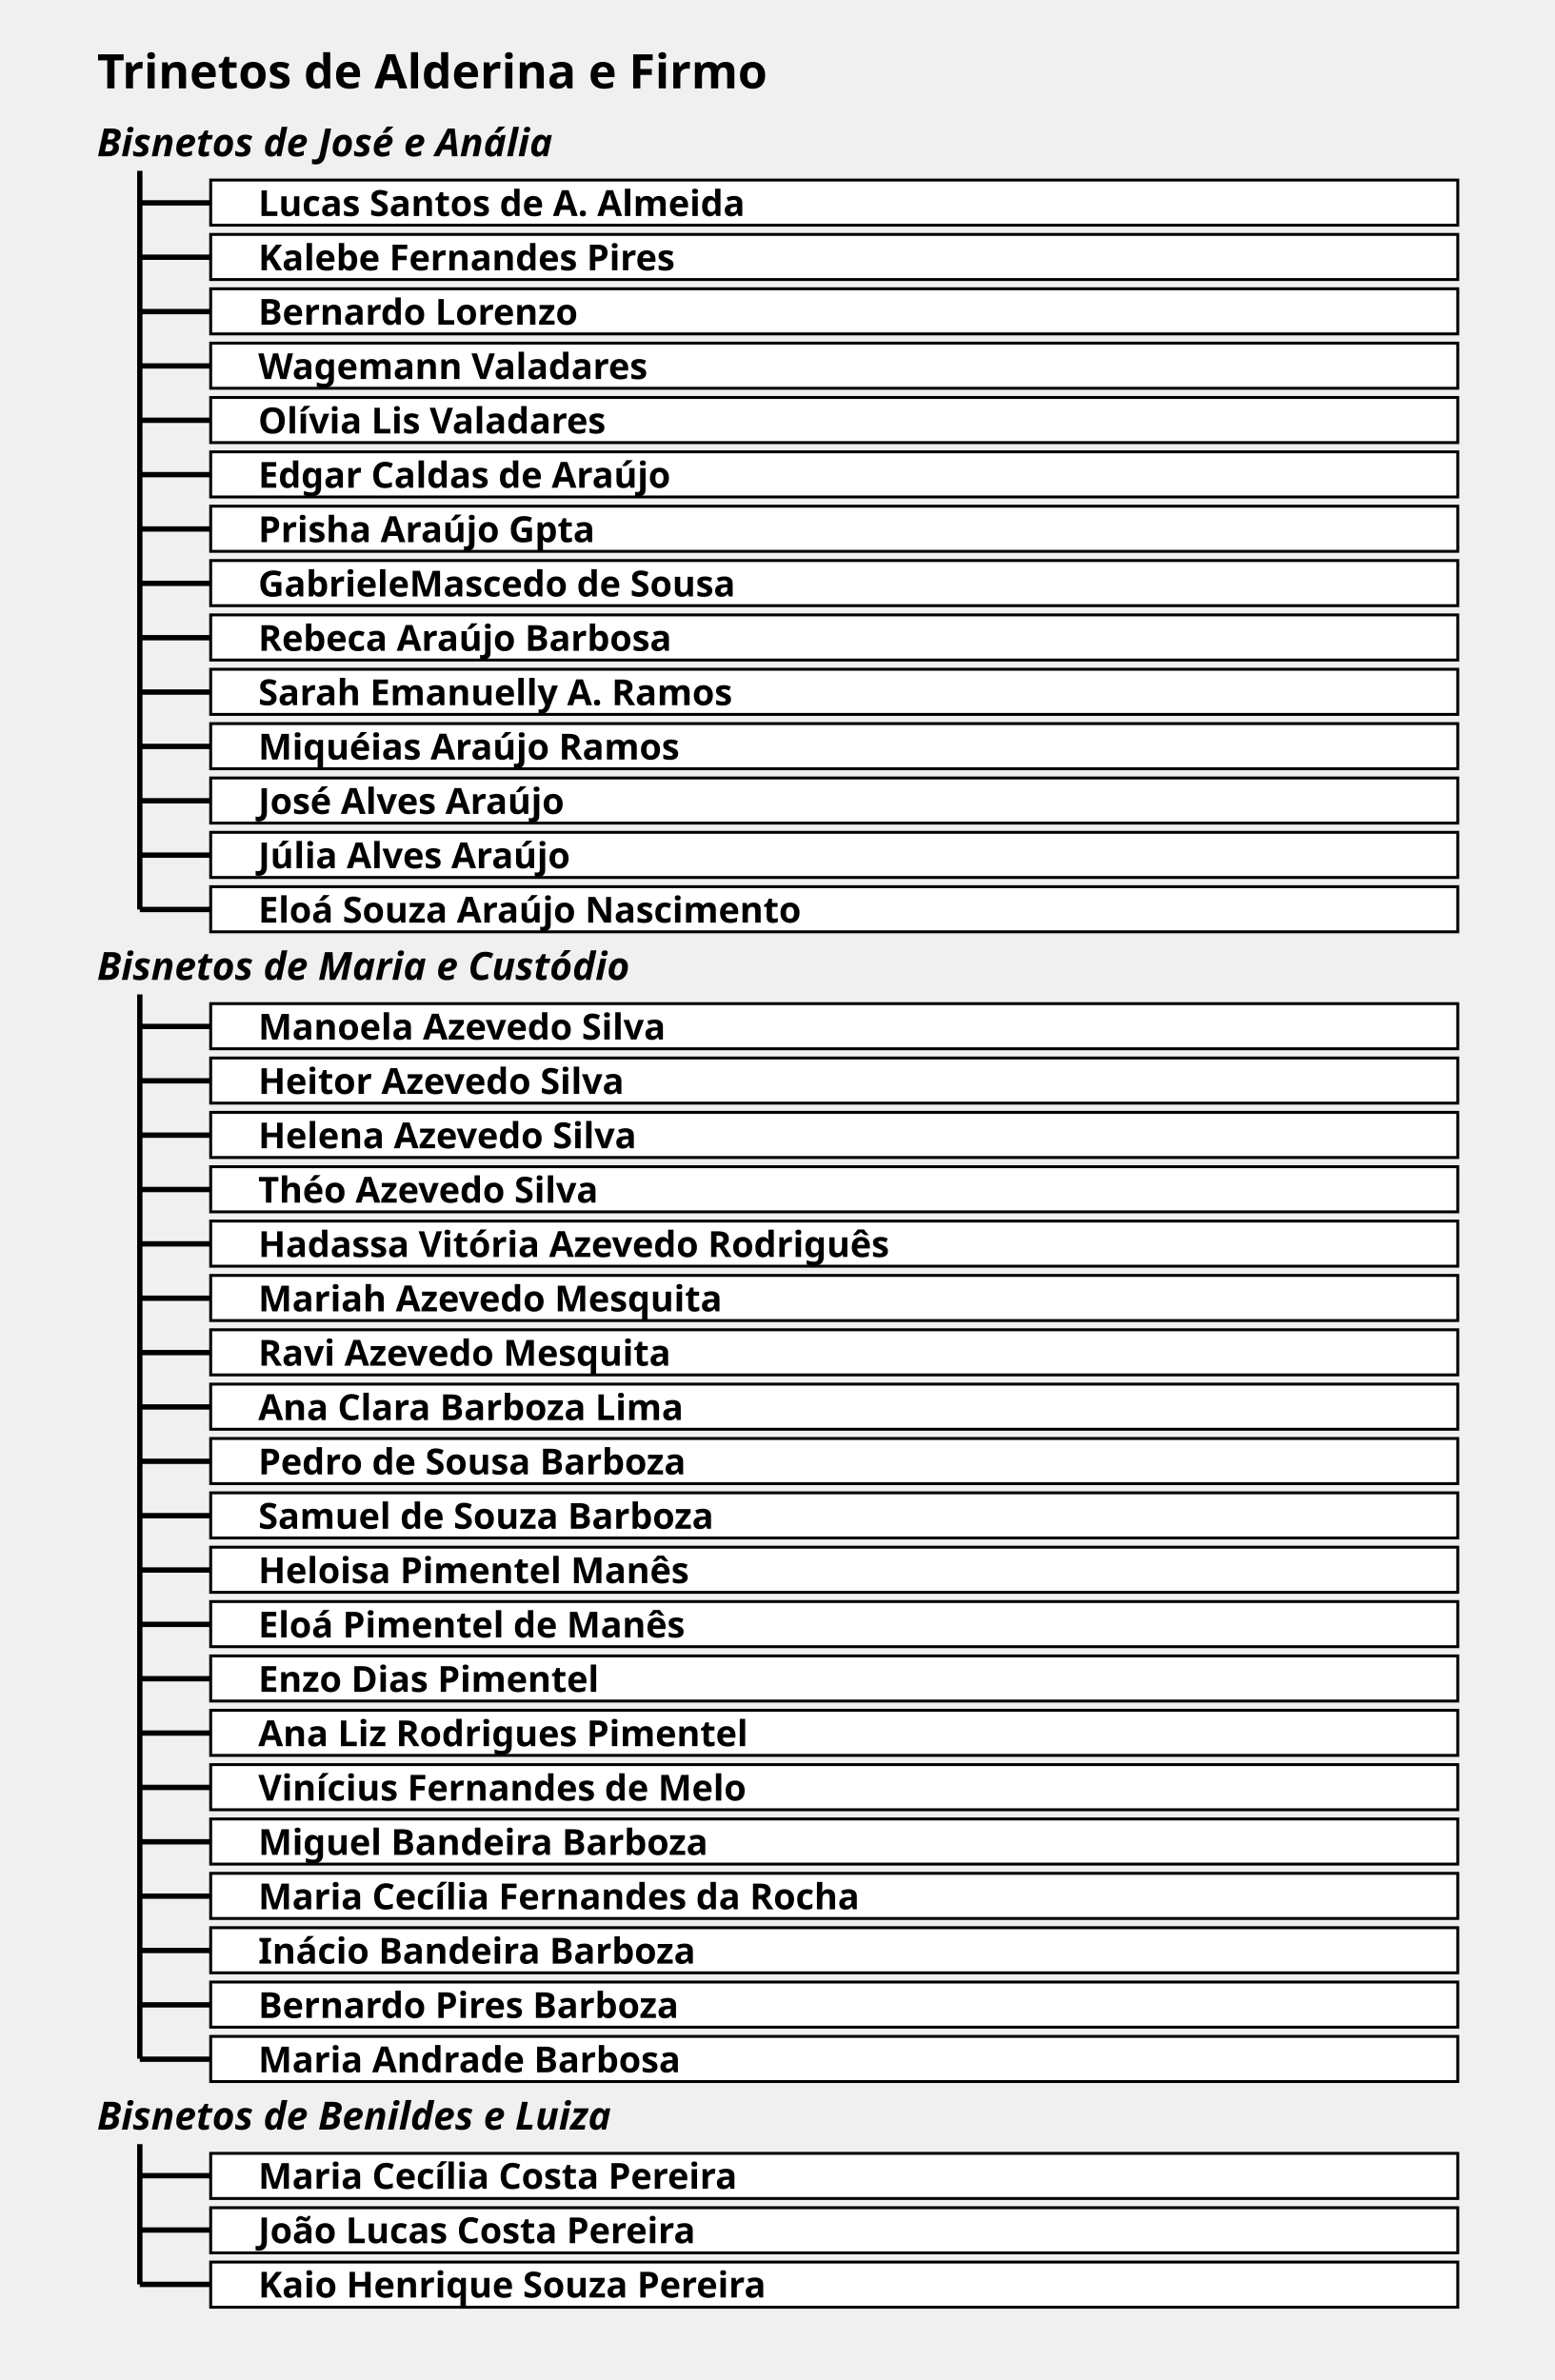
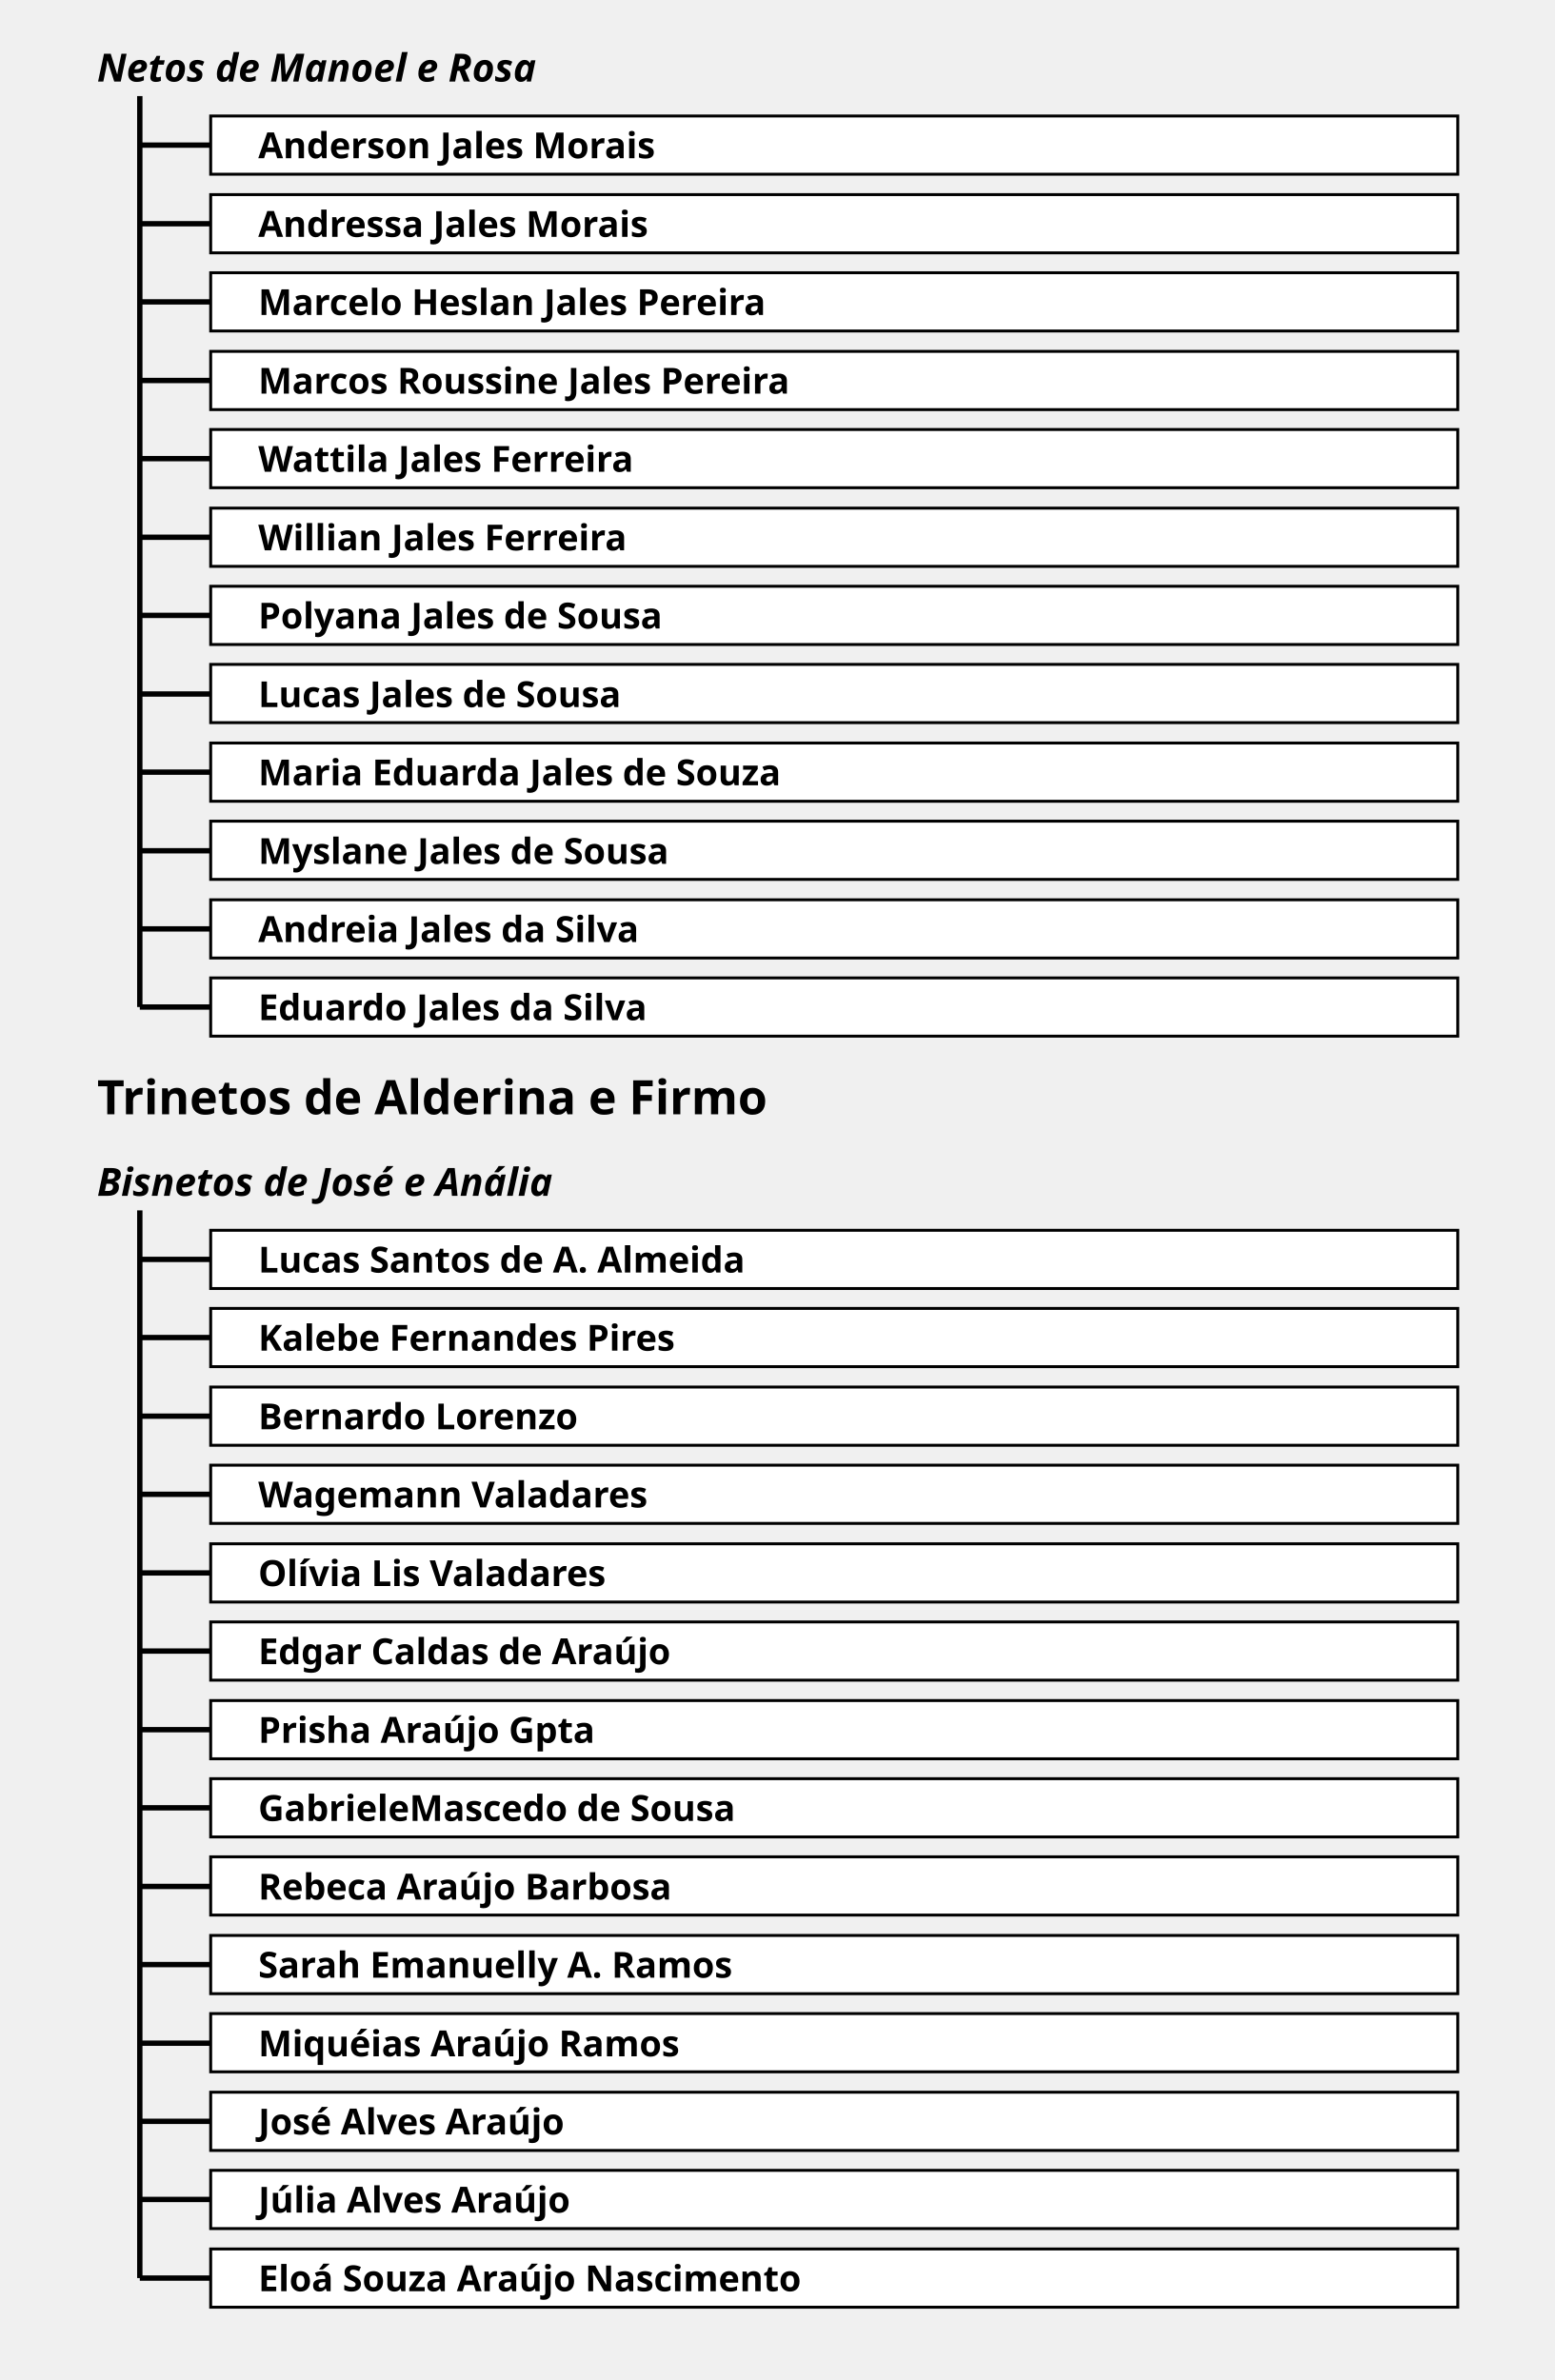
<svg xmlns="http://www.w3.org/2000/svg" id="Layer_1" version="1.1" viewBox="0 0 320.3 490.4">
  <defs>
    <style>
      .cb  { font-family: AGaramondPro-Bold, "Adobe Garamond Pro"; font-size: 7.6px; font-weight: 700; }
      .hdr { font-family: AGaramondPro-Italic, "Adobe Garamond Pro"; font-size: 8px; font-style: italic; font-weight: 700; }
      .sec { font-family: AGaramondPro-Bold, "Adobe Garamond Pro"; font-size: 9.8px; font-weight: 700; }
      .ttl { font-family: AGaramondPro-Bold, "Adobe Garamond Pro"; font-size: 11.5px; font-weight: 700; }
      .nm1 { font-family: AGaramondPro-Bold, "Adobe Garamond Pro"; font-size: 6.8px; font-weight: 700; }
      .sp1 { font-family: AGaramondPro-BoldItalic, "Adobe Garamond Pro"; font-size: 6.8px; font-style: italic; font-weight: 700; }
      .cap1 { font-family: AGaramondPro-Italic, "Adobe Garamond Pro"; font-size: 5.6px; font-style: italic; }
      .nm { font-family: AGaramondPro-Bold, "Adobe Garamond Pro"; font-size: 7.4px; font-weight: 700; }
      .sp { font-family: AGaramondPro-BoldItalic, "Adobe Garamond Pro"; font-size: 7.4px; font-style: italic; font-weight: 700; }
      .box { fill: #fff; stroke: #000; stroke-width: .6px; stroke-miterlimit: 11.3; }
      .ln { fill: none; stroke: #000; stroke-width: 1.1px; stroke-miterlimit: 11.3; }
      .pbox { fill: none; stroke: #000; stroke-width: .5px; stroke-miterlimit: 11.3; }
    </style>
  </defs>
-   <text class="sec" transform="translate(20 18.2)">
+   <text class="hdr" transform="translate(20 16.8)">
+     <tspan x="0" y="0">Netos de Manoel e Rosa</tspan>
+   </text>
+   <path class="ln" d="M28.8,19.8v187.7" />
+   <line class="ln" x1="28.8" y1="29.9" x2="43.4" y2="29.9" />
+   <rect class="box" x="43.4" y="23.9" width="256.9" height="12.0" />
+   <text class="nm" transform="translate(53.2 32.6)">
+     <tspan x="0" y="0">Anderson Jales Morais</tspan>
+   </text>
+   <line class="ln" x1="28.8" y1="46.1" x2="43.4" y2="46.1" />
+   <rect class="box" x="43.4" y="40.1" width="256.9" height="12.0" />
+   <text class="nm" transform="translate(53.2 48.8)">
+     <tspan x="0" y="0">Andressa Jales Morais</tspan>
+   </text>
+   <line class="ln" x1="28.8" y1="62.2" x2="43.4" y2="62.2" />
+   <rect class="box" x="43.4" y="56.2" width="256.9" height="12.0" />
+   <text class="nm" transform="translate(53.2 64.9)">
+     <tspan x="0" y="0">Marcelo Heslan Jales Pereira</tspan>
+   </text>
+   <line class="ln" x1="28.8" y1="78.4" x2="43.4" y2="78.4" />
+   <rect class="box" x="43.4" y="72.4" width="256.9" height="12.0" />
+   <text class="nm" transform="translate(53.2 81.1)">
+     <tspan x="0" y="0">Marcos Roussine Jales Pereira</tspan>
+   </text>
+   <line class="ln" x1="28.8" y1="94.5" x2="43.4" y2="94.5" />
+   <rect class="box" x="43.4" y="88.5" width="256.9" height="12.0" />
+   <text class="nm" transform="translate(53.2 97.2)">
+     <tspan x="0" y="0">Wattila Jales Ferreira</tspan>
+   </text>
+   <line class="ln" x1="28.8" y1="110.7" x2="43.4" y2="110.7" />
+   <rect class="box" x="43.4" y="104.7" width="256.9" height="12.0" />
+   <text class="nm" transform="translate(53.2 113.4)">
+     <tspan x="0" y="0">Willian Jales Ferreira</tspan>
+   </text>
+   <line class="ln" x1="28.8" y1="126.8" x2="43.4" y2="126.8" />
+   <rect class="box" x="43.4" y="120.8" width="256.9" height="12.0" />
+   <text class="nm" transform="translate(53.2 129.5)">
+     <tspan x="0" y="0">Polyana Jales de Sousa</tspan>
+   </text>
+   <line class="ln" x1="28.8" y1="143.0" x2="43.4" y2="143.0" />
+   <rect class="box" x="43.4" y="136.9" width="256.9" height="12.0" />
+   <text class="nm" transform="translate(53.2 145.7)">
+     <tspan x="0" y="0">Lucas Jales de Sousa</tspan>
+   </text>
+   <line class="ln" x1="28.8" y1="159.1" x2="43.4" y2="159.1" />
+   <rect class="box" x="43.4" y="153.1" width="256.9" height="12.0" />
+   <text class="nm" transform="translate(53.2 161.8)">
+     <tspan x="0" y="0">Maria Eduarda Jales de Souza</tspan>
+   </text>
+   <line class="ln" x1="28.8" y1="175.3" x2="43.4" y2="175.3" />
+   <rect class="box" x="43.4" y="169.2" width="256.9" height="12.0" />
+   <text class="nm" transform="translate(53.2 178.0)">
+     <tspan x="0" y="0">Myslane Jales de Sousa</tspan>
+   </text>
+   <line class="ln" x1="28.8" y1="191.4" x2="43.4" y2="191.4" />
+   <rect class="box" x="43.4" y="185.4" width="256.9" height="12.0" />
+   <text class="nm" transform="translate(53.2 194.1)">
+     <tspan x="0" y="0">Andreia Jales da Silva</tspan>
+   </text>
+   <line class="ln" x1="28.8" y1="207.5" x2="43.4" y2="207.5" />
+   <rect class="box" x="43.4" y="201.5" width="256.9" height="12.0" />
+   <text class="nm" transform="translate(53.2 210.2)">
+     <tspan x="0" y="0">Eduardo Jales da Silva</tspan>
+   </text>
+   <text class="sec" transform="translate(20 229.6)">
    <tspan x="0" y="0">Trinetos de Alderina e Firmo</tspan>
  </text>
-   <text class="hdr" transform="translate(20 32.2)">
+   <text class="hdr" transform="translate(20 246.4)">
    <tspan x="0" y="0">Bisnetos de José e Anália</tspan>
  </text>
-   <path class="ln" d="M28.8,35.2v152.2" />
-   <line class="ln" x1="28.8" y1="41.8" x2="43.4" y2="41.8" />
-   <rect class="box" x="43.4" y="37.1" width="256.9" height="9.3" />
-   <text class="nm" transform="translate(53.2 44.5)">
+   <path class="ln" d="M28.8,249.4v220.0" />
+   <line class="ln" x1="28.8" y1="259.5" x2="43.4" y2="259.5" />
+   <rect class="box" x="43.4" y="253.5" width="256.9" height="12.0" />
+   <text class="nm" transform="translate(53.2 262.2)">
    <tspan x="0" y="0">Lucas Santos de A. Almeida</tspan>
  </text>
-   <line class="ln" x1="28.8" y1="53.0" x2="43.4" y2="53.0" />
-   <rect class="box" x="43.4" y="48.3" width="256.9" height="9.3" />
-   <text class="nm" transform="translate(53.2 55.7)">
+   <line class="ln" x1="28.8" y1="275.6" x2="43.4" y2="275.6" />
+   <rect class="box" x="43.4" y="269.6" width="256.9" height="12.0" />
+   <text class="nm" transform="translate(53.2 278.3)">
    <tspan x="0" y="0">Kalebe Fernandes Pires</tspan>
  </text>
-   <line class="ln" x1="28.8" y1="64.2" x2="43.4" y2="64.2" />
-   <rect class="box" x="43.4" y="59.5" width="256.9" height="9.3" />
-   <text class="nm" transform="translate(53.2 66.9)">
+   <line class="ln" x1="28.8" y1="291.8" x2="43.4" y2="291.8" />
+   <rect class="box" x="43.4" y="285.8" width="256.9" height="12.0" />
+   <text class="nm" transform="translate(53.2 294.5)">
    <tspan x="0" y="0">Bernardo Lorenzo</tspan>
  </text>
-   <line class="ln" x1="28.8" y1="75.4" x2="43.4" y2="75.4" />
-   <rect class="box" x="43.4" y="70.7" width="256.9" height="9.3" />
-   <text class="nm" transform="translate(53.2 78.1)">
+   <line class="ln" x1="28.8" y1="307.9" x2="43.4" y2="307.9" />
+   <rect class="box" x="43.4" y="301.9" width="256.9" height="12.0" />
+   <text class="nm" transform="translate(53.2 310.6)">
    <tspan x="0" y="0">Wagemann Valadares</tspan>
  </text>
-   <line class="ln" x1="28.8" y1="86.6" x2="43.4" y2="86.6" />
-   <rect class="box" x="43.4" y="81.9" width="256.9" height="9.3" />
-   <text class="nm" transform="translate(53.2 89.3)">
+   <line class="ln" x1="28.8" y1="324.1" x2="43.4" y2="324.1" />
+   <rect class="box" x="43.4" y="318.1" width="256.9" height="12.0" />
+   <text class="nm" transform="translate(53.2 326.8)">
    <tspan x="0" y="0">Olívia Lis Valadares</tspan>
  </text>
-   <line class="ln" x1="28.8" y1="97.8" x2="43.4" y2="97.8" />
-   <rect class="box" x="43.4" y="93.1" width="256.9" height="9.3" />
-   <text class="nm" transform="translate(53.2 100.5)">
+   <line class="ln" x1="28.8" y1="340.2" x2="43.4" y2="340.2" />
+   <rect class="box" x="43.4" y="334.2" width="256.9" height="12.0" />
+   <text class="nm" transform="translate(53.2 342.9)">
    <tspan x="0" y="0">Edgar Caldas de Araújo</tspan>
  </text>
-   <line class="ln" x1="28.8" y1="109.0" x2="43.4" y2="109.0" />
-   <rect class="box" x="43.4" y="104.3" width="256.9" height="9.3" />
-   <text class="nm" transform="translate(53.2 111.7)">
+   <line class="ln" x1="28.8" y1="356.4" x2="43.4" y2="356.4" />
+   <rect class="box" x="43.4" y="350.4" width="256.9" height="12.0" />
+   <text class="nm" transform="translate(53.2 359.1)">
    <tspan x="0" y="0">Prisha Araújo Gpta</tspan>
  </text>
-   <line class="ln" x1="28.8" y1="120.2" x2="43.4" y2="120.2" />
-   <rect class="box" x="43.4" y="115.5" width="256.9" height="9.3" />
-   <text class="nm" transform="translate(53.2 122.9)">
+   <line class="ln" x1="28.8" y1="372.5" x2="43.4" y2="372.5" />
+   <rect class="box" x="43.4" y="366.5" width="256.9" height="12.0" />
+   <text class="nm" transform="translate(53.2 375.2)">
    <tspan x="0" y="0">GabrieleMascedo de Sousa</tspan>
  </text>
-   <line class="ln" x1="28.8" y1="131.4" x2="43.4" y2="131.4" />
-   <rect class="box" x="43.4" y="126.7" width="256.9" height="9.3" />
-   <text class="nm" transform="translate(53.2 134.1)">
+   <line class="ln" x1="28.8" y1="388.7" x2="43.4" y2="388.7" />
+   <rect class="box" x="43.4" y="382.6" width="256.9" height="12.0" />
+   <text class="nm" transform="translate(53.2 391.4)">
    <tspan x="0" y="0">Rebeca Araújo Barbosa</tspan>
  </text>
-   <line class="ln" x1="28.8" y1="142.6" x2="43.4" y2="142.6" />
-   <rect class="box" x="43.4" y="137.9" width="256.9" height="9.3" />
-   <text class="nm" transform="translate(53.2 145.3)">
+   <line class="ln" x1="28.8" y1="404.8" x2="43.4" y2="404.8" />
+   <rect class="box" x="43.4" y="398.8" width="256.9" height="12.0" />
+   <text class="nm" transform="translate(53.2 407.5)">
    <tspan x="0" y="0">Sarah Emanuelly A. Ramos</tspan>
  </text>
-   <line class="ln" x1="28.8" y1="153.8" x2="43.4" y2="153.8" />
-   <rect class="box" x="43.4" y="149.1" width="256.9" height="9.3" />
-   <text class="nm" transform="translate(53.2 156.5)">
+   <line class="ln" x1="28.8" y1="421.0" x2="43.4" y2="421.0" />
+   <rect class="box" x="43.4" y="414.9" width="256.9" height="12.0" />
+   <text class="nm" transform="translate(53.2 423.7)">
    <tspan x="0" y="0">Miquéias Araújo Ramos</tspan>
  </text>
-   <line class="ln" x1="28.8" y1="165.0" x2="43.4" y2="165.0" />
-   <rect class="box" x="43.4" y="160.3" width="256.9" height="9.3" />
-   <text class="nm" transform="translate(53.2 167.7)">
+   <line class="ln" x1="28.8" y1="437.1" x2="43.4" y2="437.1" />
+   <rect class="box" x="43.4" y="431.1" width="256.9" height="12.0" />
+   <text class="nm" transform="translate(53.2 439.8)">
    <tspan x="0" y="0">José Alves Araújo</tspan>
  </text>
-   <line class="ln" x1="28.8" y1="176.2" x2="43.4" y2="176.2" />
-   <rect class="box" x="43.4" y="171.5" width="256.9" height="9.3" />
-   <text class="nm" transform="translate(53.2 178.9)">
+   <line class="ln" x1="28.8" y1="453.2" x2="43.4" y2="453.2" />
+   <rect class="box" x="43.4" y="447.2" width="256.9" height="12.0" />
+   <text class="nm" transform="translate(53.2 455.9)">
    <tspan x="0" y="0">Júlia Alves Araújo</tspan>
  </text>
-   <line class="ln" x1="28.8" y1="187.4" x2="43.4" y2="187.4" />
-   <rect class="box" x="43.4" y="182.7" width="256.9" height="9.3" />
-   <text class="nm" transform="translate(53.2 190.1)">
+   <line class="ln" x1="28.8" y1="469.4" x2="43.4" y2="469.4" />
+   <rect class="box" x="43.4" y="463.4" width="256.9" height="12.0" />
+   <text class="nm" transform="translate(53.2 472.1)">
    <tspan x="0" y="0">Eloá Souza Araújo Nascimento</tspan>
  </text>
-   <text class="hdr" transform="translate(20 201.9)">
-     <tspan x="0" y="0">Bisnetos de Maria e Custódio</tspan>
-   </text>
-   <path class="ln" d="M28.8,204.9v219.3" />
-   <line class="ln" x1="28.8" y1="211.5" x2="43.4" y2="211.5" />
-   <rect class="box" x="43.4" y="206.8" width="256.9" height="9.3" />
-   <text class="nm" transform="translate(53.2 214.2)">
-     <tspan x="0" y="0">Manoela Azevedo Silva</tspan>
-   </text>
-   <line class="ln" x1="28.8" y1="222.7" x2="43.4" y2="222.7" />
-   <rect class="box" x="43.4" y="218.0" width="256.9" height="9.3" />
-   <text class="nm" transform="translate(53.2 225.4)">
-     <tspan x="0" y="0">Heitor Azevedo Silva</tspan>
-   </text>
-   <line class="ln" x1="28.8" y1="233.9" x2="43.4" y2="233.9" />
-   <rect class="box" x="43.4" y="229.2" width="256.9" height="9.3" />
-   <text class="nm" transform="translate(53.2 236.6)">
-     <tspan x="0" y="0">Helena Azevedo Silva</tspan>
-   </text>
-   <line class="ln" x1="28.8" y1="245.1" x2="43.4" y2="245.1" />
-   <rect class="box" x="43.4" y="240.4" width="256.9" height="9.3" />
-   <text class="nm" transform="translate(53.2 247.8)">
-     <tspan x="0" y="0">Théo Azevedo Silva</tspan>
-   </text>
-   <line class="ln" x1="28.8" y1="256.3" x2="43.4" y2="256.3" />
-   <rect class="box" x="43.4" y="251.6" width="256.9" height="9.3" />
-   <text class="nm" transform="translate(53.2 259.0)">
-     <tspan x="0" y="0">Hadassa Vitória Azevedo Rodriguês</tspan>
-   </text>
-   <line class="ln" x1="28.8" y1="267.5" x2="43.4" y2="267.5" />
-   <rect class="box" x="43.4" y="262.8" width="256.9" height="9.3" />
-   <text class="nm" transform="translate(53.2 270.2)">
-     <tspan x="0" y="0">Mariah Azevedo Mesquita</tspan>
-   </text>
-   <line class="ln" x1="28.8" y1="278.7" x2="43.4" y2="278.7" />
-   <rect class="box" x="43.4" y="274.0" width="256.9" height="9.3" />
-   <text class="nm" transform="translate(53.2 281.4)">
-     <tspan x="0" y="0">Ravi Azevedo Mesquita</tspan>
-   </text>
-   <line class="ln" x1="28.8" y1="289.9" x2="43.4" y2="289.9" />
-   <rect class="box" x="43.4" y="285.2" width="256.9" height="9.3" />
-   <text class="nm" transform="translate(53.2 292.6)">
-     <tspan x="0" y="0">Ana Clara Barboza Lima</tspan>
-   </text>
-   <line class="ln" x1="28.8" y1="301.1" x2="43.4" y2="301.1" />
-   <rect class="box" x="43.4" y="296.4" width="256.9" height="9.3" />
-   <text class="nm" transform="translate(53.2 303.8)">
-     <tspan x="0" y="0">Pedro de Sousa Barboza</tspan>
-   </text>
-   <line class="ln" x1="28.8" y1="312.3" x2="43.4" y2="312.3" />
-   <rect class="box" x="43.4" y="307.6" width="256.9" height="9.3" />
-   <text class="nm" transform="translate(53.2 315.0)">
-     <tspan x="0" y="0">Samuel de Souza Barboza</tspan>
-   </text>
-   <line class="ln" x1="28.8" y1="323.5" x2="43.4" y2="323.5" />
-   <rect class="box" x="43.4" y="318.8" width="256.9" height="9.3" />
-   <text class="nm" transform="translate(53.2 326.2)">
-     <tspan x="0" y="0">Heloisa Pimentel Manês</tspan>
-   </text>
-   <line class="ln" x1="28.8" y1="334.7" x2="43.4" y2="334.7" />
-   <rect class="box" x="43.4" y="330.0" width="256.9" height="9.3" />
-   <text class="nm" transform="translate(53.2 337.4)">
-     <tspan x="0" y="0">Eloá Pimentel de Manês</tspan>
-   </text>
-   <line class="ln" x1="28.8" y1="345.9" x2="43.4" y2="345.9" />
-   <rect class="box" x="43.4" y="341.2" width="256.9" height="9.3" />
-   <text class="nm" transform="translate(53.2 348.6)">
-     <tspan x="0" y="0">Enzo Dias Pimentel</tspan>
-   </text>
-   <line class="ln" x1="28.8" y1="357.1" x2="43.4" y2="357.1" />
-   <rect class="box" x="43.4" y="352.4" width="256.9" height="9.3" />
-   <text class="nm" transform="translate(53.2 359.8)">
-     <tspan x="0" y="0">Ana Liz Rodrigues Pimentel</tspan>
-   </text>
-   <line class="ln" x1="28.8" y1="368.3" x2="43.4" y2="368.3" />
-   <rect class="box" x="43.4" y="363.6" width="256.9" height="9.3" />
-   <text class="nm" transform="translate(53.2 371.0)">
-     <tspan x="0" y="0">Vinícius Fernandes de Melo</tspan>
-   </text>
-   <line class="ln" x1="28.8" y1="379.5" x2="43.4" y2="379.5" />
-   <rect class="box" x="43.4" y="374.8" width="256.9" height="9.3" />
-   <text class="nm" transform="translate(53.2 382.2)">
-     <tspan x="0" y="0">Miguel Bandeira Barboza</tspan>
-   </text>
-   <line class="ln" x1="28.8" y1="390.7" x2="43.4" y2="390.7" />
-   <rect class="box" x="43.4" y="386.0" width="256.9" height="9.3" />
-   <text class="nm" transform="translate(53.2 393.4)">
-     <tspan x="0" y="0">Maria Cecília Fernandes da Rocha</tspan>
-   </text>
-   <line class="ln" x1="28.8" y1="401.9" x2="43.4" y2="401.9" />
-   <rect class="box" x="43.4" y="397.2" width="256.9" height="9.3" />
-   <text class="nm" transform="translate(53.2 404.6)">
-     <tspan x="0" y="0">Inácio Bandeira Barboza</tspan>
-   </text>
-   <line class="ln" x1="28.8" y1="413.1" x2="43.4" y2="413.1" />
-   <rect class="box" x="43.4" y="408.4" width="256.9" height="9.3" />
-   <text class="nm" transform="translate(53.2 415.8)">
-     <tspan x="0" y="0">Bernardo Pires Barboza</tspan>
-   </text>
-   <line class="ln" x1="28.8" y1="424.3" x2="43.4" y2="424.3" />
-   <rect class="box" x="43.4" y="419.6" width="256.9" height="9.3" />
-   <text class="nm" transform="translate(53.2 427.0)">
-     <tspan x="0" y="0">Maria Andrade Barbosa</tspan>
-   </text>
-   <text class="hdr" transform="translate(20 438.8)">
-     <tspan x="0" y="0">Bisnetos de Benildes e Luiza</tspan>
-   </text>
-   <path class="ln" d="M28.8,441.8v28.9" />
-   <line class="ln" x1="28.8" y1="448.3" x2="43.4" y2="448.3" />
-   <rect class="box" x="43.4" y="443.7" width="256.9" height="9.3" />
-   <text class="nm" transform="translate(53.2 451.0)">
-     <tspan x="0" y="0">Maria Cecília Costa Pereira</tspan>
-   </text>
-   <line class="ln" x1="28.8" y1="459.5" x2="43.4" y2="459.5" />
-   <rect class="box" x="43.4" y="454.9" width="256.9" height="9.3" />
-   <text class="nm" transform="translate(53.2 462.2)">
-     <tspan x="0" y="0">João Lucas Costa Pereira</tspan>
-   </text>
-   <line class="ln" x1="28.8" y1="470.7" x2="43.4" y2="470.7" />
-   <rect class="box" x="43.4" y="466.1" width="256.9" height="9.3" />
-   <text class="nm" transform="translate(53.2 473.4)">
-     <tspan x="0" y="0">Kaio Henrique Souza Pereira</tspan>
-   </text>
</svg>
